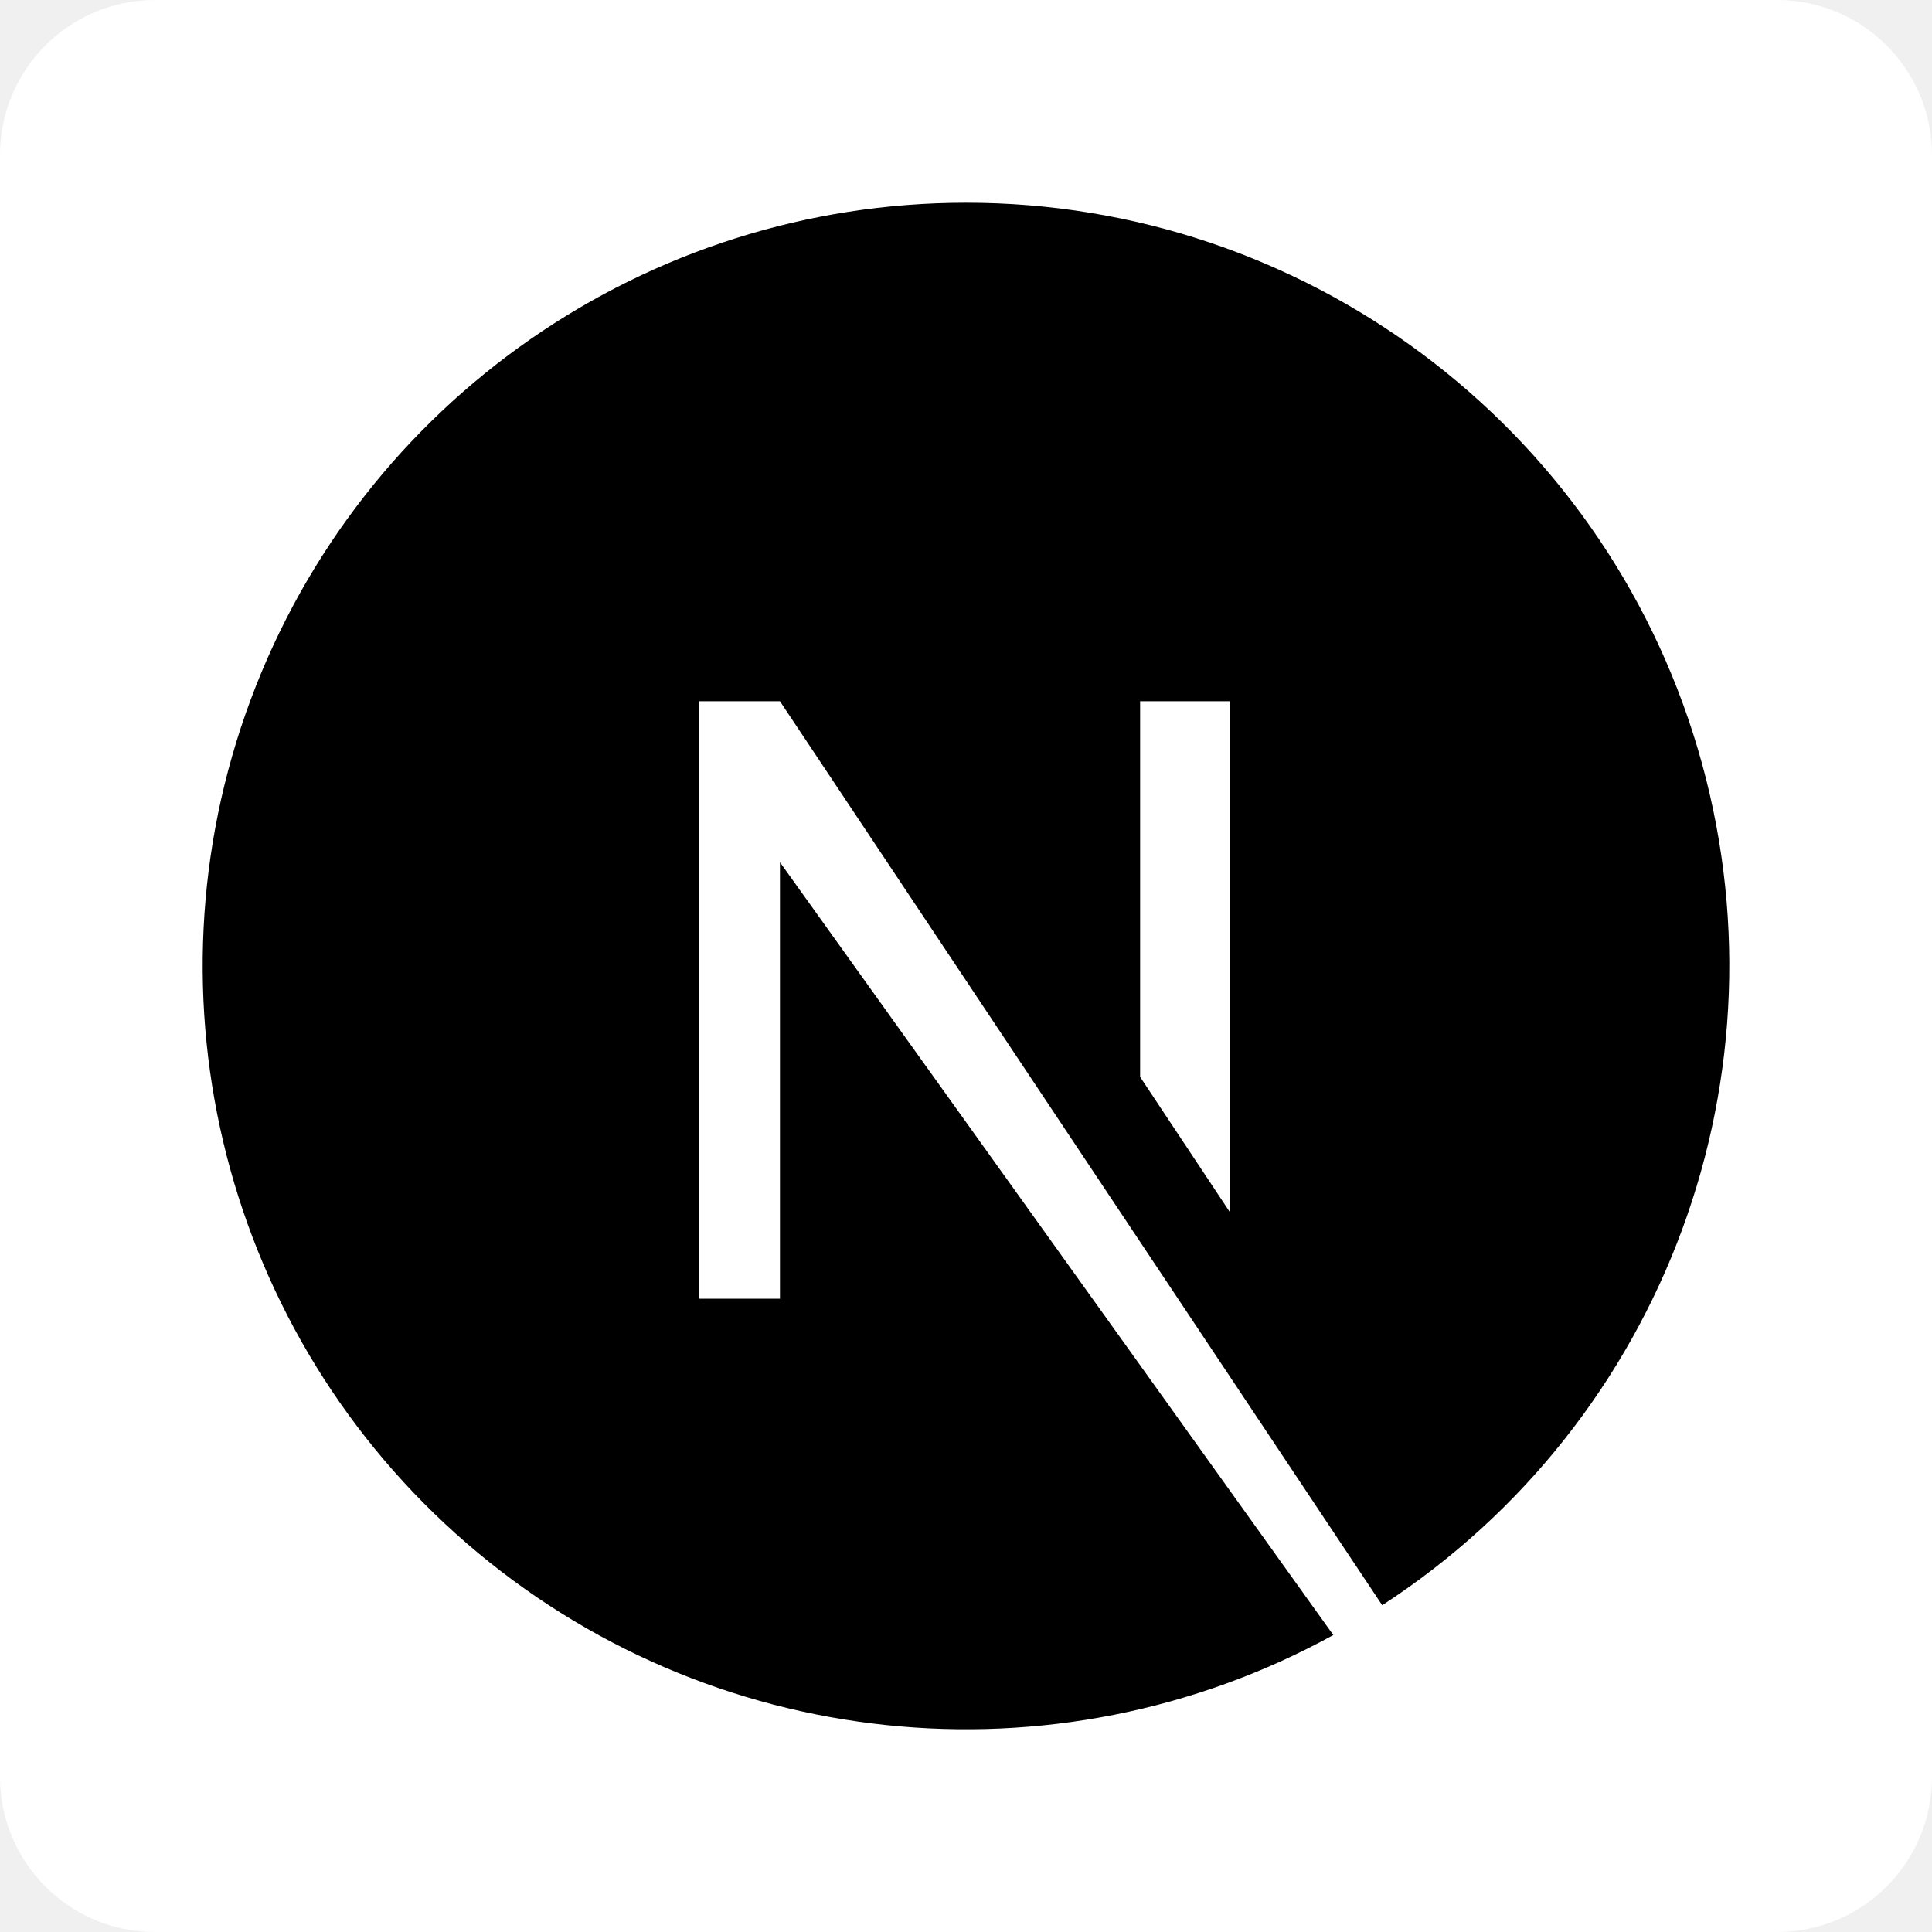
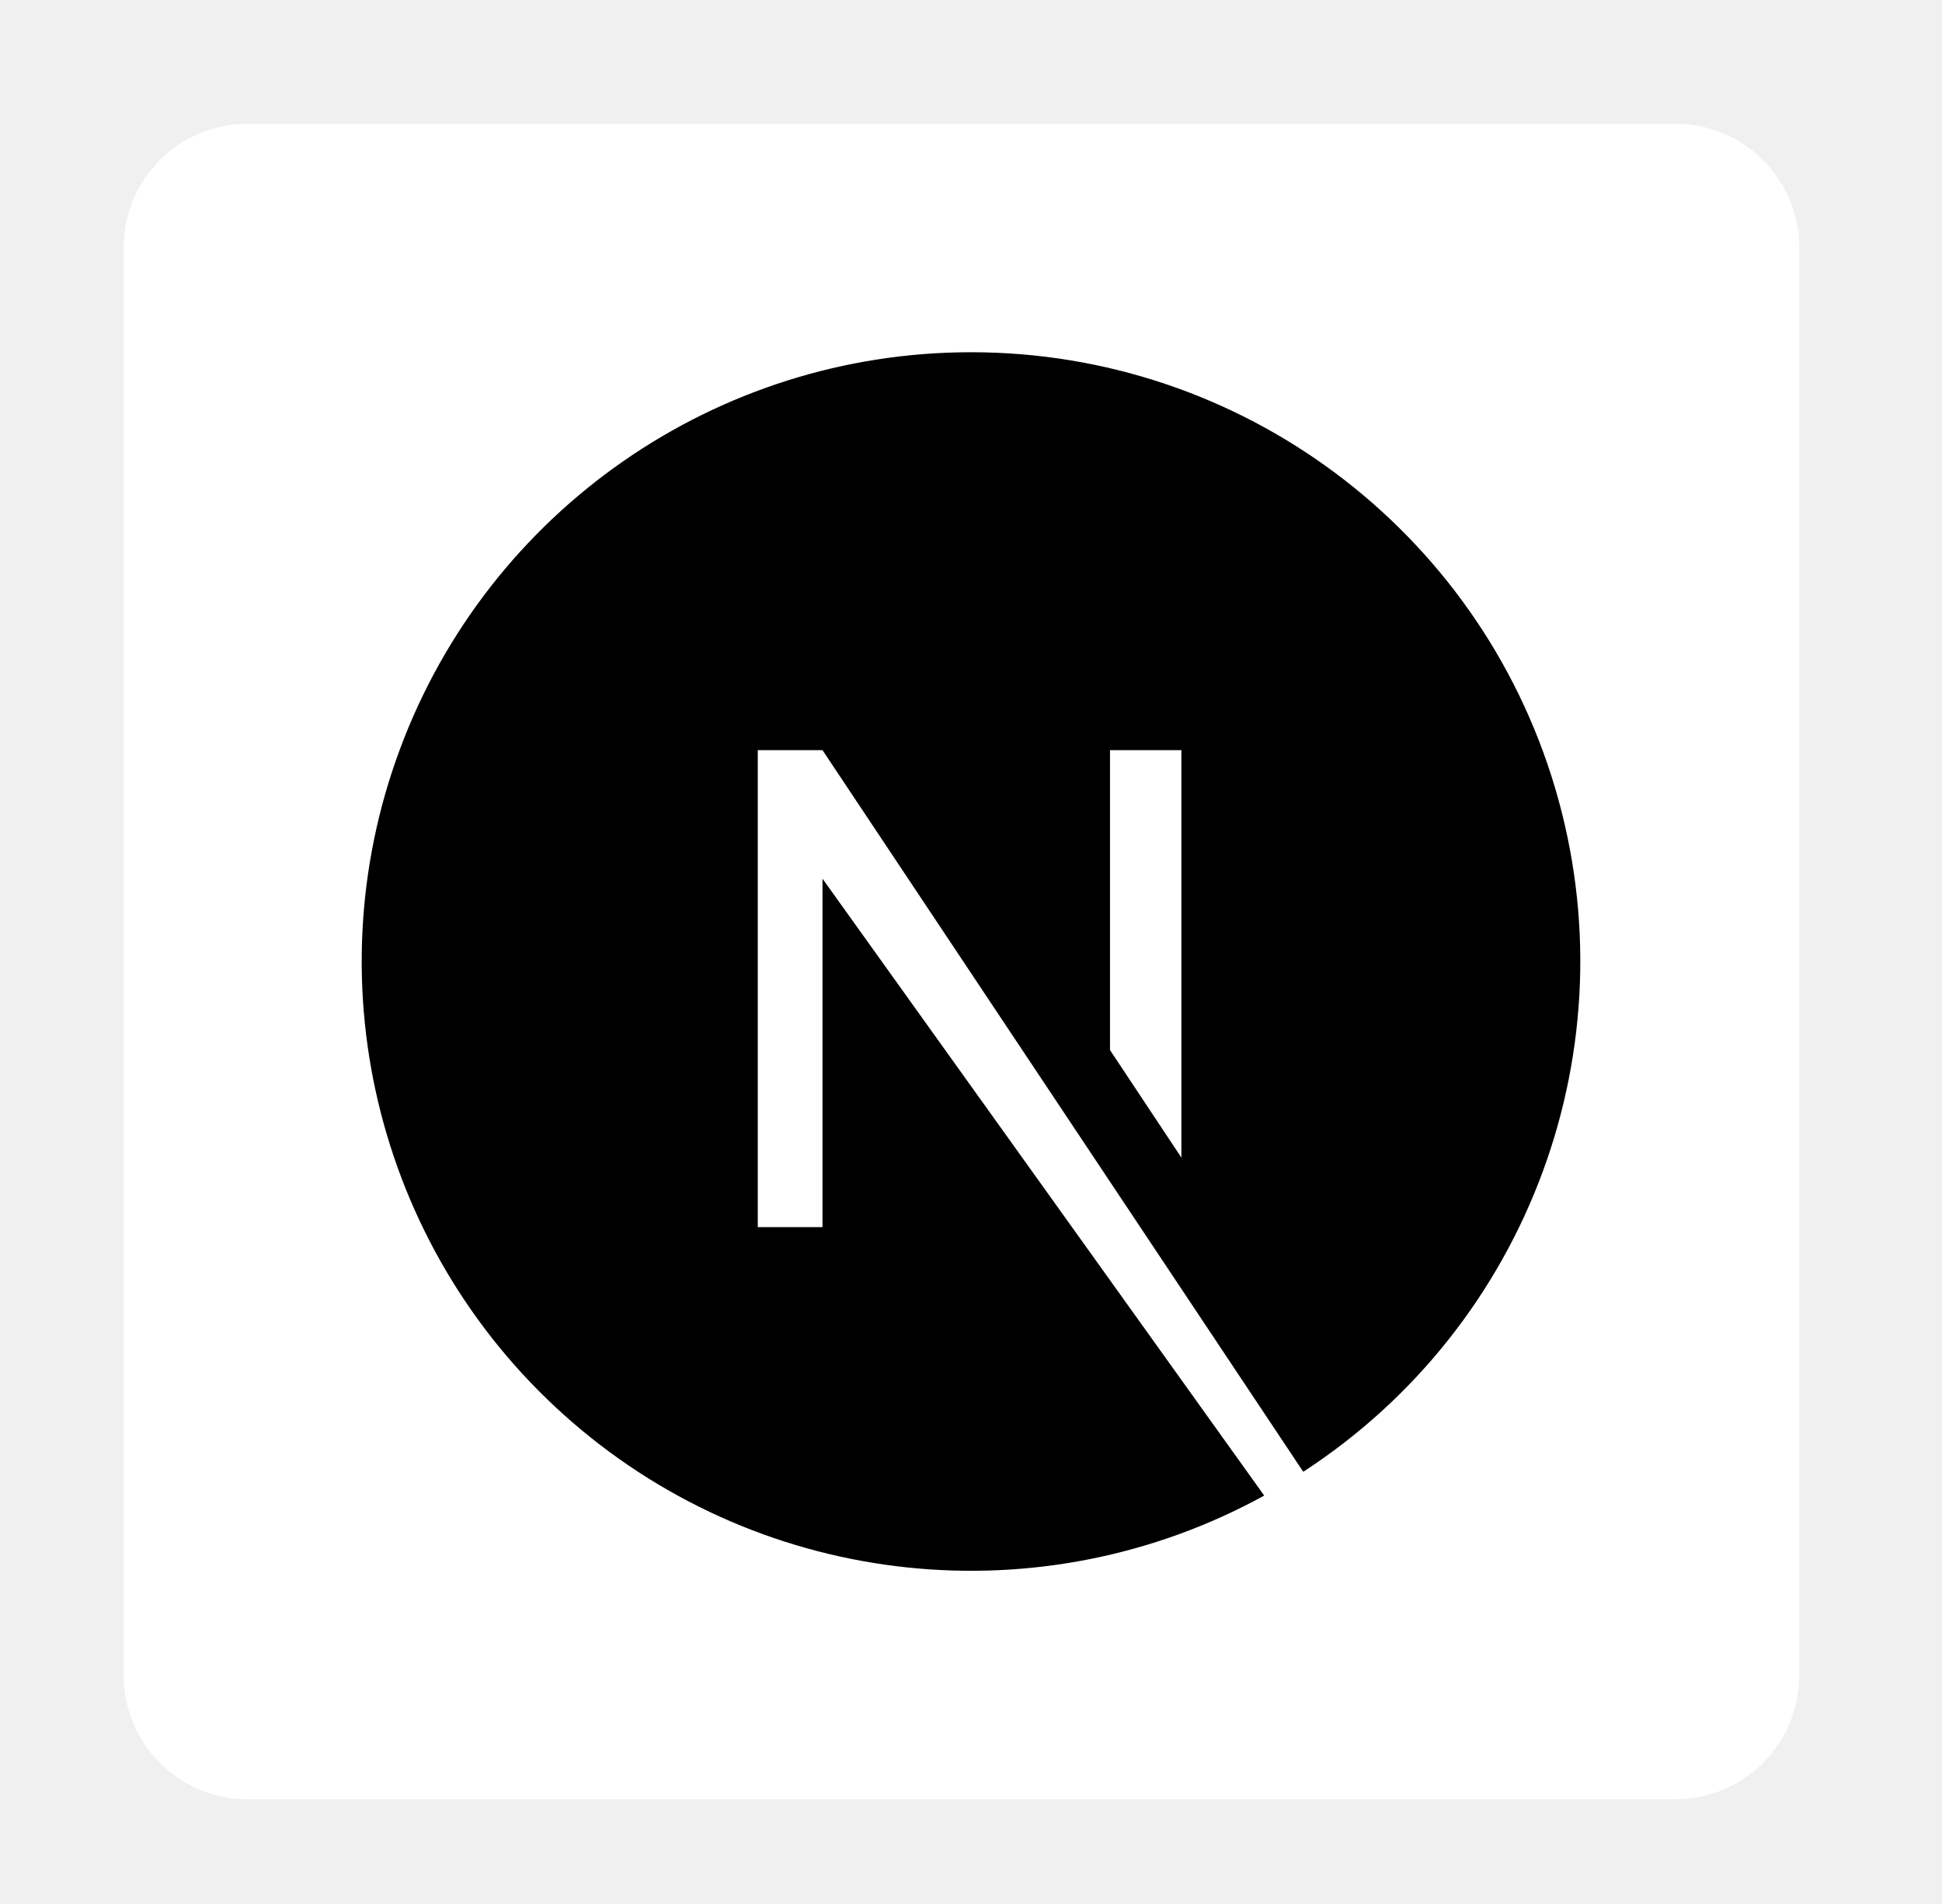
- <svg xmlns="http://www.w3.org/2000/svg" width="162" height="162" viewBox="0 0 162 162">
-   <g id="Group_115" data-name="Group 115" transform="translate(13440 10850)">
-     <g id="Group_114" data-name="Group 114">
-       <rect id="Rectangle_155" data-name="Rectangle 155" width="162" height="162" rx="13" transform="translate(-13440 -10850)" fill="#fff" />
-       <path id="Next.js" d="M64,0A64,64,0,1,0,94.8,120.1L48.4,55.3V91.9H41.6V41.8h6.8l50.5,75.8A63.97,63.97,0,0,0,64,0ZM86.1,84.6,78.6,73.3V41.8h7.5Z" transform="translate(-13423 -10833)" />
-     </g>
+ <svg xmlns="http://www.w3.org/2000/svg" width="204" height="200" viewBox="0 0 204 200">
+   <g id="Next.js" transform="translate(15156 10318)">
+     <rect id="Rectangle_166" data-name="Rectangle 166" width="204" height="200" rx="11" transform="translate(-15156 -10318)" fill="none" />
+     <rect id="Rectangle_156" data-name="Rectangle 156" width="176" height="176" rx="13" transform="translate(-15143 -10305)" fill="#fff" />
+     <path id="Next.js-2" data-name="Next.js" d="M64,0A64,64,0,1,0,94.8,120.1L48.4,55.3V91.9H41.6V41.8h6.8l50.5,75.8A63.97,63.97,0,0,0,64,0ZM86.1,84.6,78.6,73.3V41.8h7.5Z" transform="translate(-15117.999 -10281)" />
  </g>
</svg>
